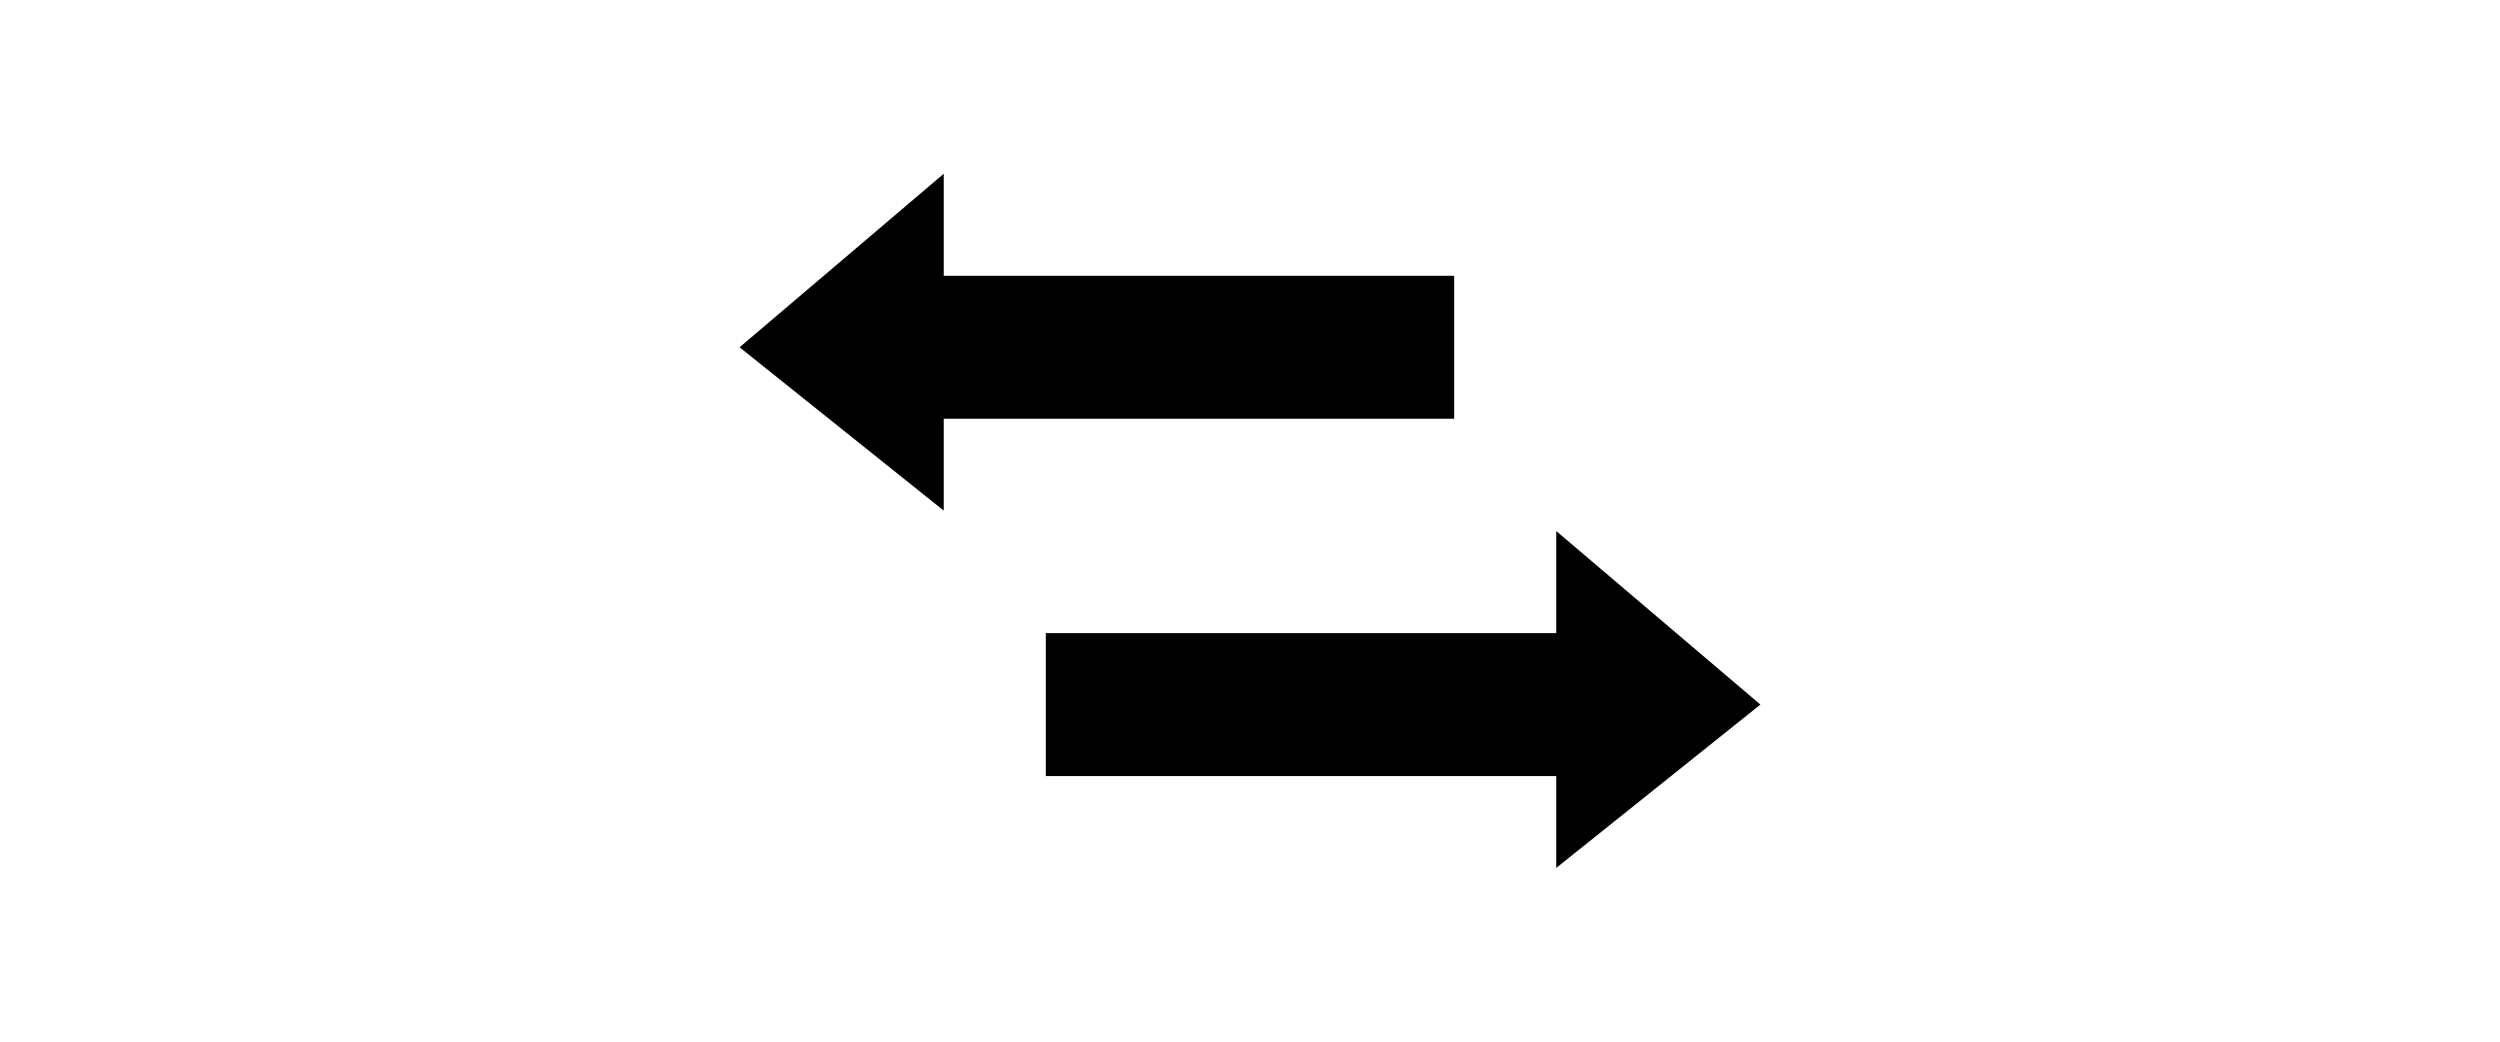
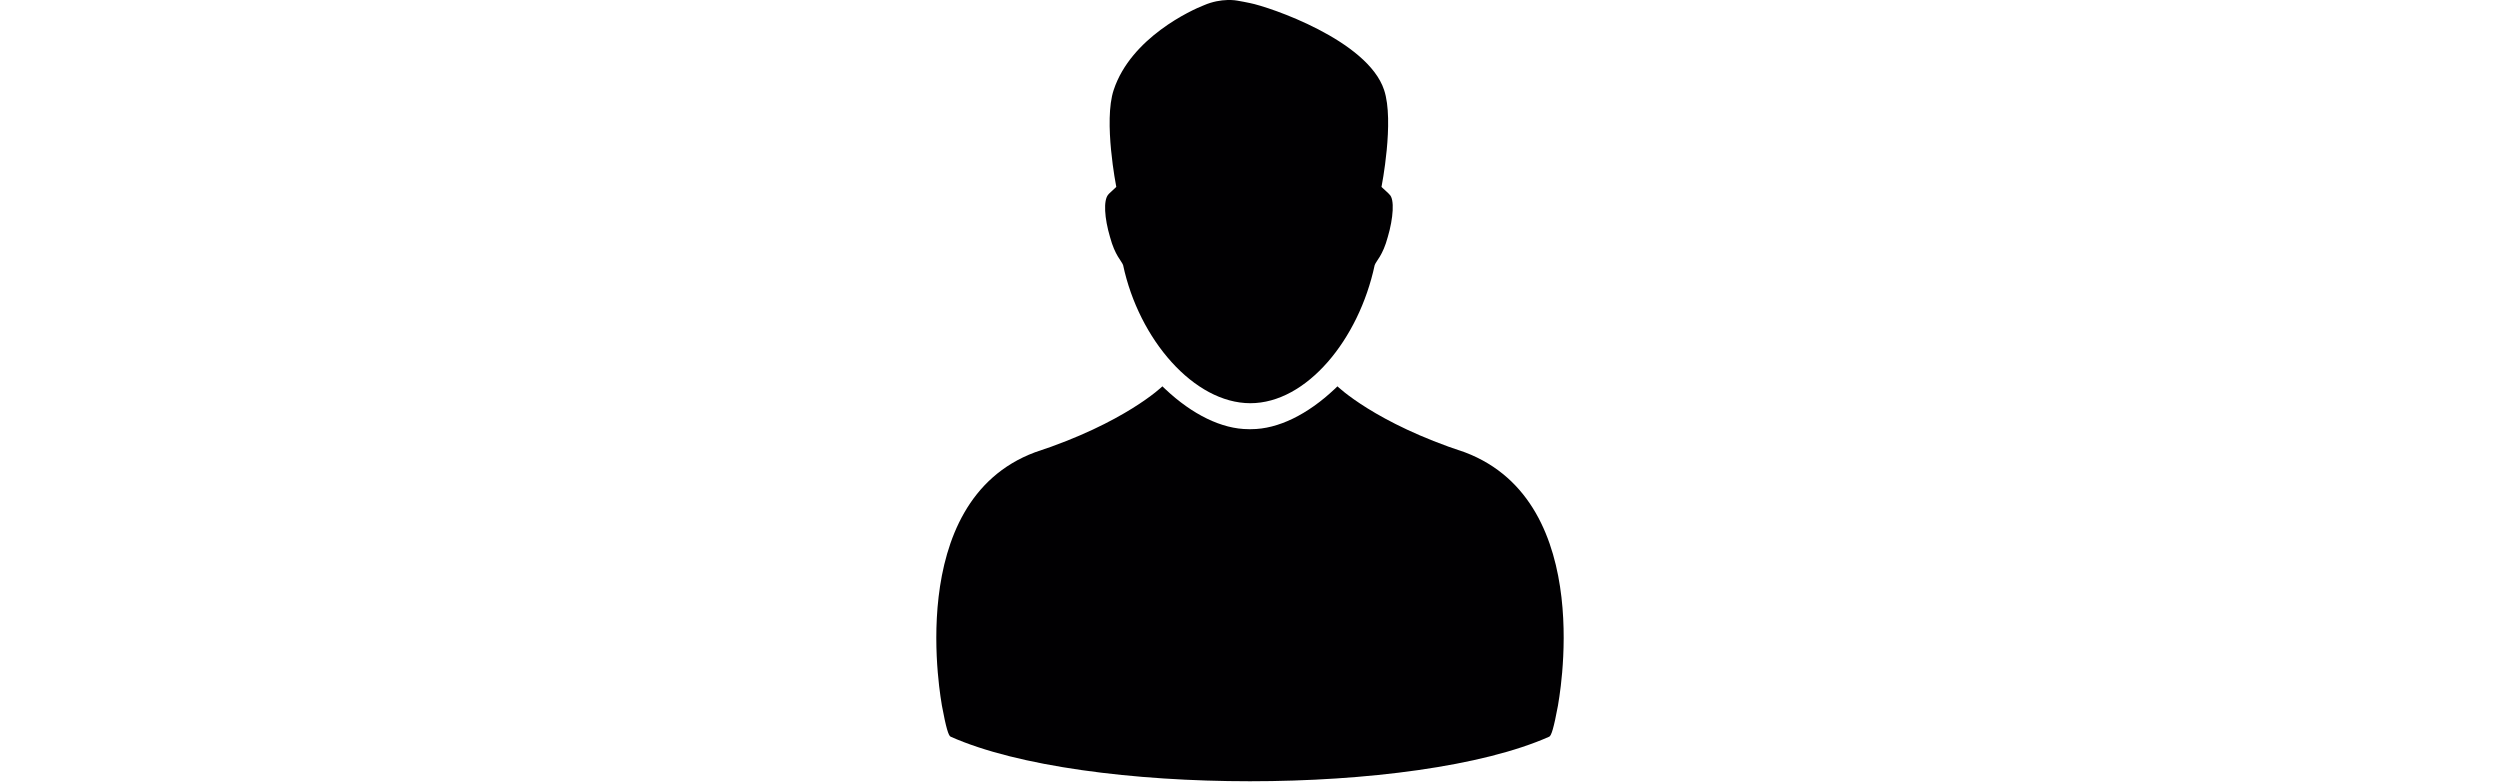
- <svg xmlns="http://www.w3.org/2000/svg" version="1.1" height="125" width="300" x="0px" y="0px" viewBox="0 0 1000 1000" enable-background="new 0 0 1000 1000" xml:space="preserve">
+ <svg xmlns="http://www.w3.org/2000/svg" version="1.1" height="125" width="400" id="Capa_1" x="0px" y="0px" viewBox="0 0 487.678 487.678" style="enable-background:new 0 0 487.678 487.678;" xml:space="preserve">
  <g>
    <g>
-       <path d="M696,264.8H206v-98L10,333.4l196,156.8V402h490V264.8z M990,676.4L794,509.8v98H304V745h490v88.2L990,676.4z" />
+       <path style="fill:#010002;" d="M377.996,282.347c-56.201-18.357-79.563-41.185-79.563-41.185l-1.881,1.793    c-16.69,15.709-35.149,24.944-51.965,24.944H243c-16.815,0-35.274-9.235-51.964-24.944l-1.882-1.793    c0,0-23.36,22.827-79.562,41.185c-82.964,30.992-58.053,157.119-58.077,158.096c2.613,14.047,4.136,18.875,5.463,19.417    c83.314,37.091,290.319,37.091,373.634,0c1.327-0.542,2.85-5.37,5.463-19.417C436.051,439.466,461.295,313.84,377.996,282.347z" />
+       <path style="fill:#010002;" d="M330.924,121.441l-0.696-0.755c-4.668-4.274-4.303-4.029-4.303-4.029s8.142-41.083,1.613-60.511    c-10.25-31.027-71.475-51.822-83.755-54.239c0.002-0.023-7.469-1.518-7.946-1.521c0,0-9.659-1.953-20.854,2.93    c-7.291,2.805-45.408,20.09-56.227,52.83c-6.528,19.428,1.614,60.511,1.614,60.511s0.365-0.245-4.304,4.029l-0.695,0.755    c-3.158,3.586-2.378,14.806,1.074,26.479c3.128,11.695,7.205,14.838,8.182,17.577c9.903,46.497,44.338,86.197,79.429,86.197    s67.707-39.7,77.61-86.197c0.978-2.738,5.055-5.882,8.183-17.577C333.301,136.246,334.172,124.256,330.924,121.441z" />
    </g>
  </g>
</svg>
